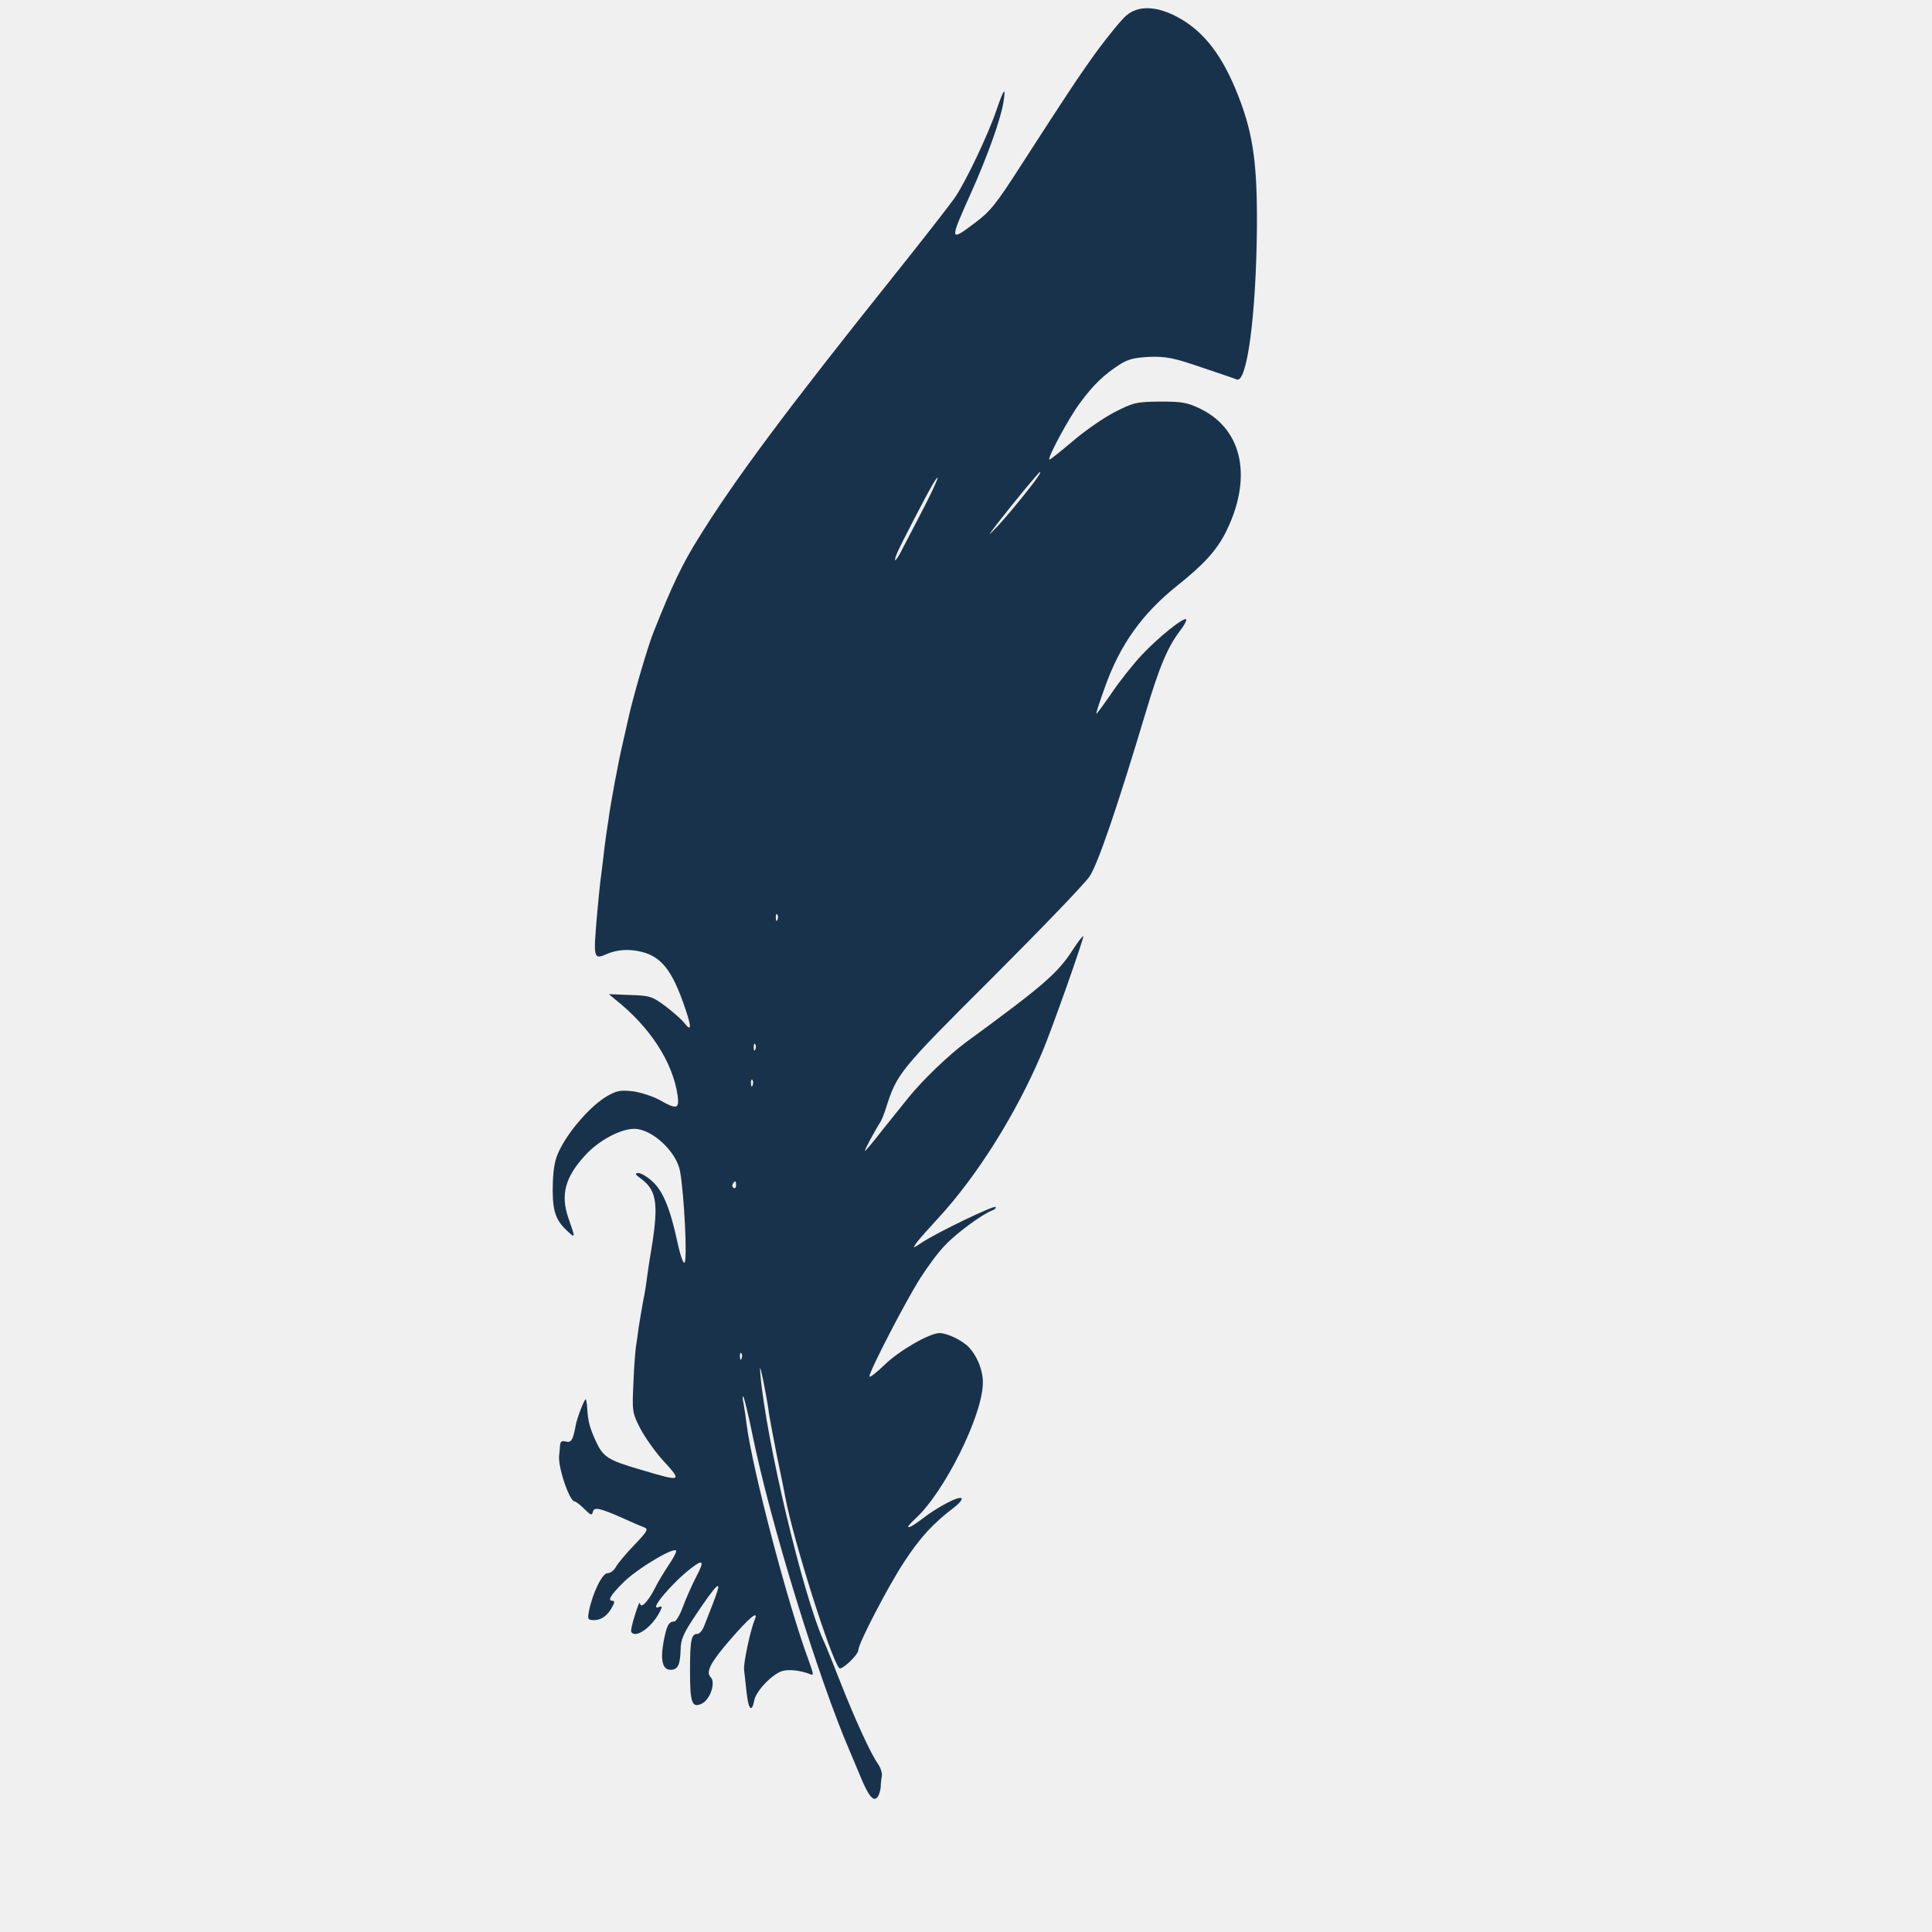
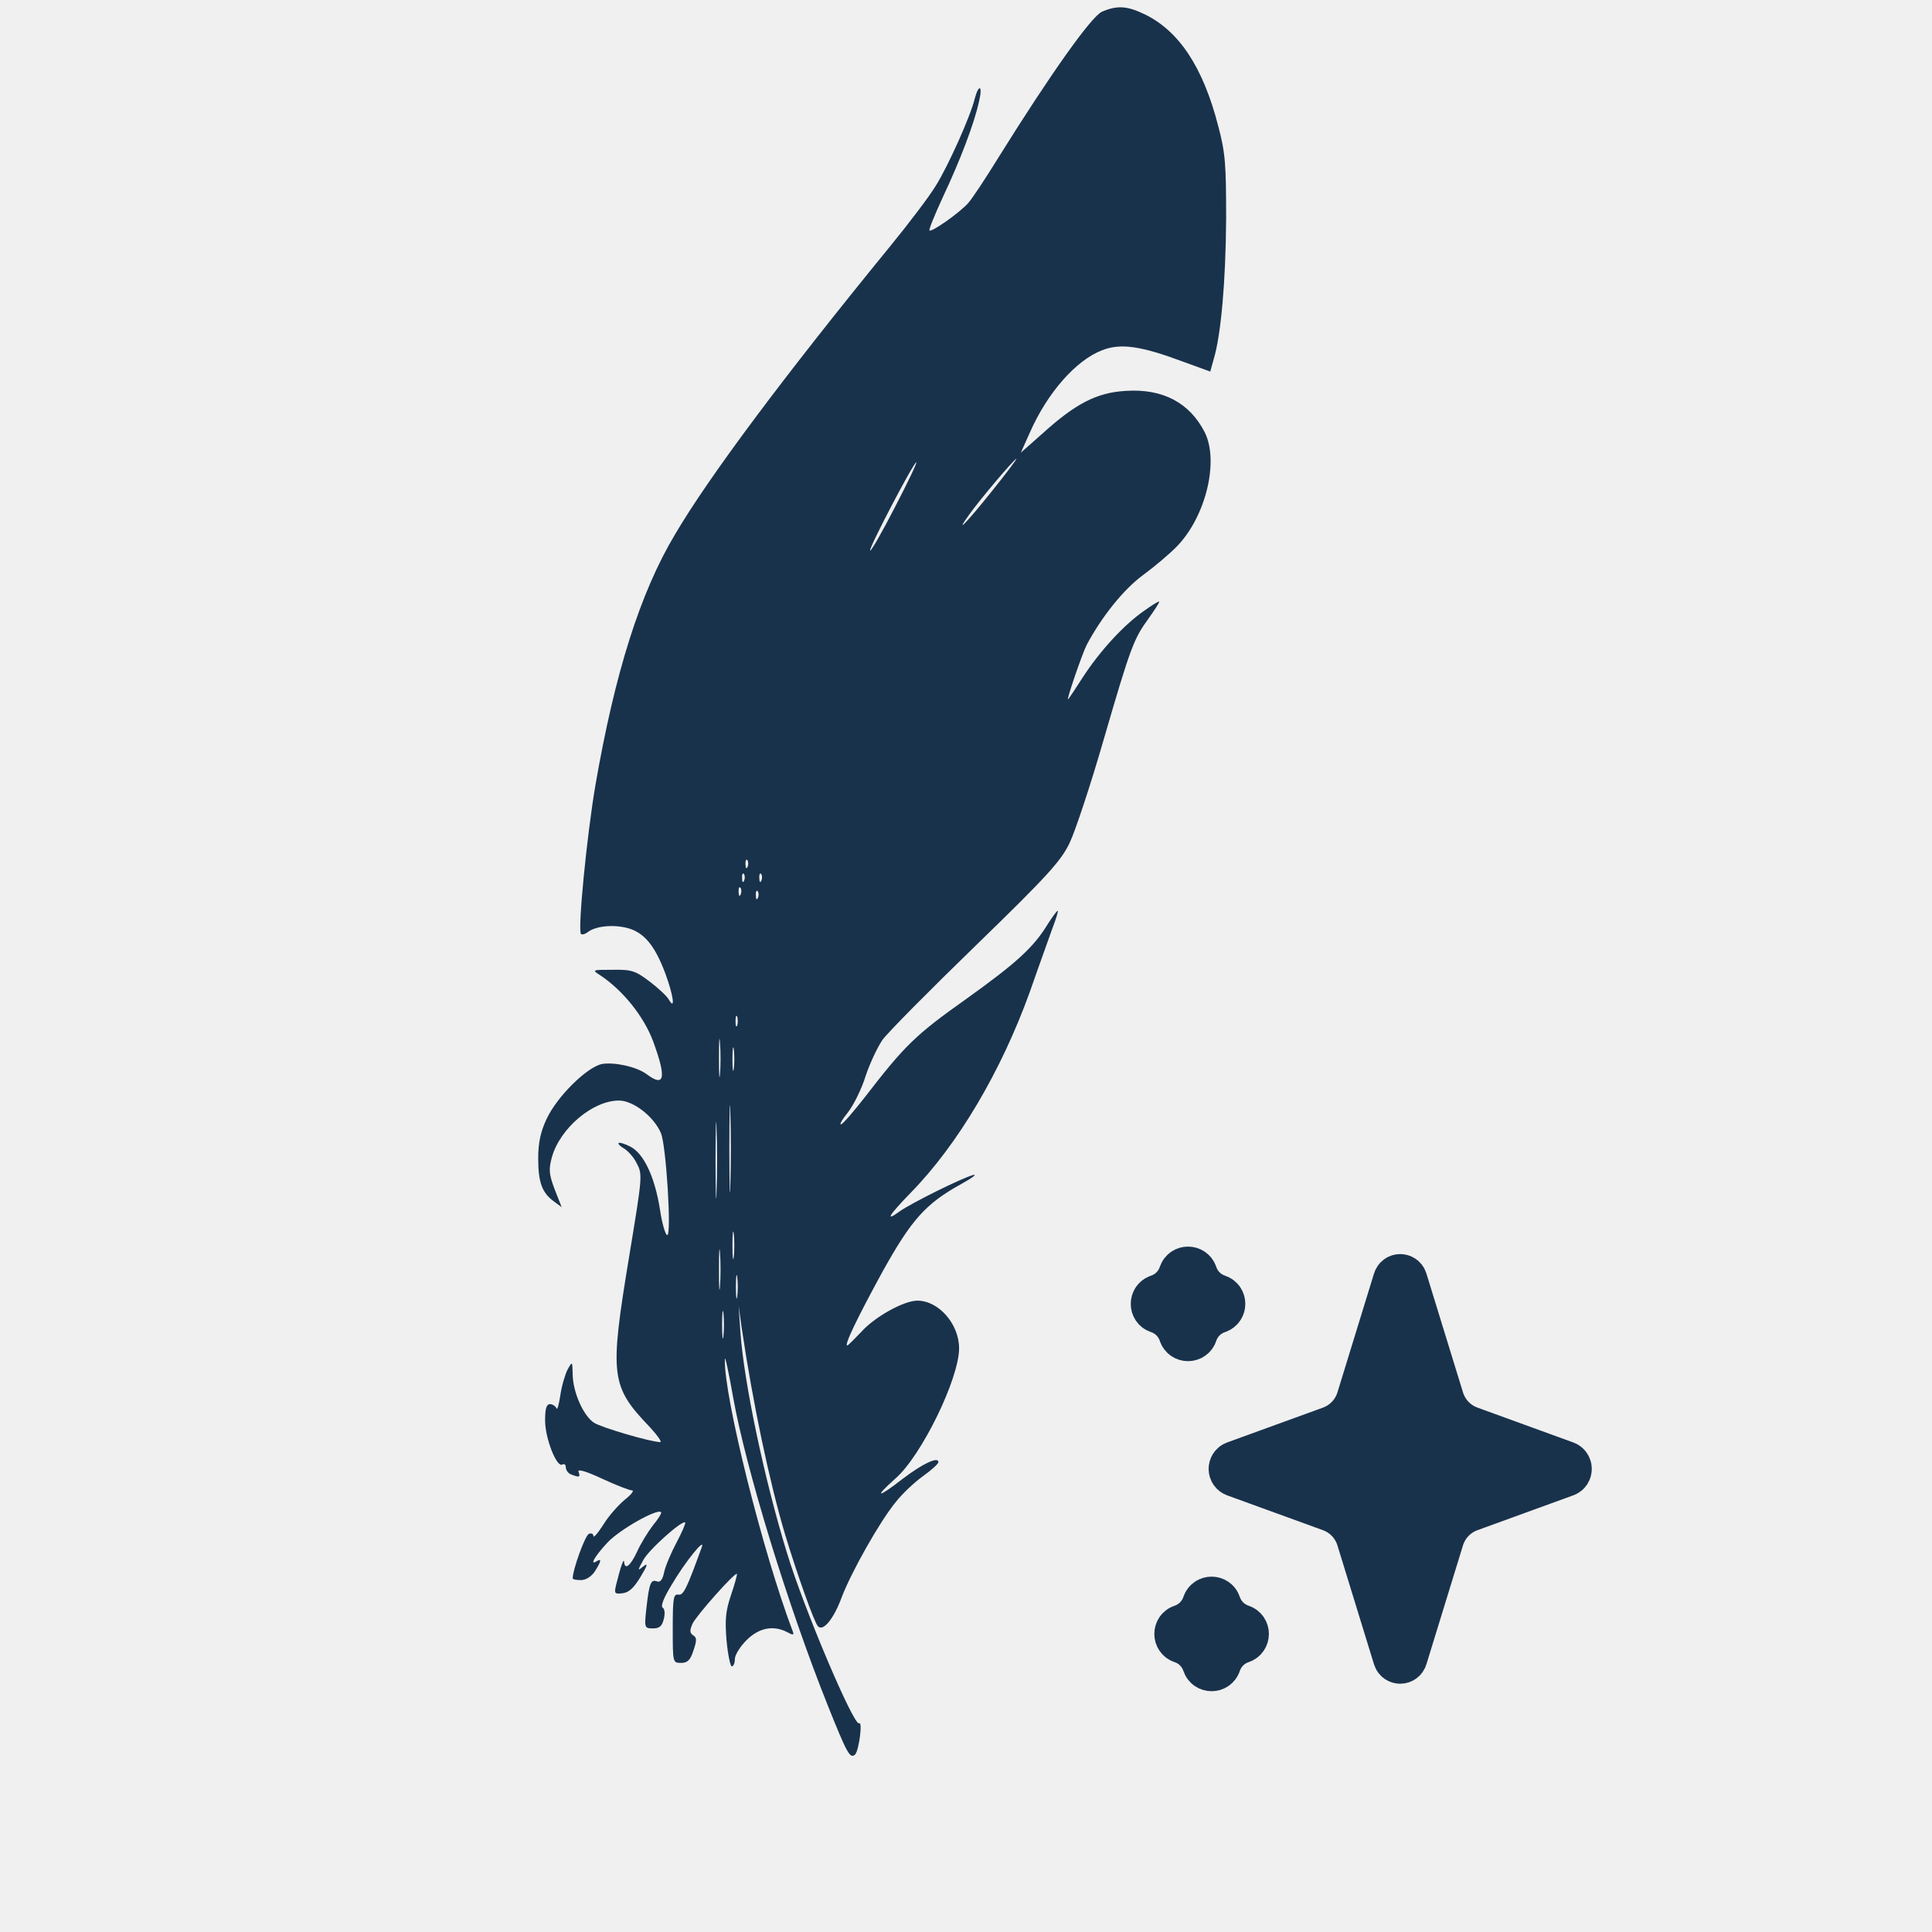
<svg xmlns="http://www.w3.org/2000/svg" width="700pt" height="700pt" viewBox="0 0 700 700" preserveAspectRatio="xMidYMid meet" version="1.0">
-   <g transform="translate(0,700) scale(0.1,-0.1)">
-     <path d="M4081 6944 c-17 -14 -64 -72 -105 -127 -66 -91 -118 -170 -274 -412 -93 -145 -114 -171 -169 -212 -94 -71 -94 -68 -13 112 58 130 107 266 116 327 9 57 1 47 -26 -32 -30 -88 -110 -257 -151 -317 -18 -26 -121 -158 -229 -293 -374 -468 -568 -727 -700 -941 -57 -91 -94 -168 -160 -334 -23 -55 -80 -253 -95 -325 -2 -8 -10 -44 -18 -80 -15 -61 -46 -228 -52 -277 -2 -13 -6 -40 -9 -60 -3 -21 -8 -60 -11 -88 -3 -27 -8 -63 -10 -80 -2 -16 -7 -66 -11 -110 -15 -175 -15 -173 41 -149 26 10 55 14 87 11 91 -10 135 -55 182 -186 32 -89 34 -114 6 -78 -11 14 -43 42 -71 63 -46 34 -56 37 -127 39 l-76 3 24 -20 c124 -98 207 -225 225 -346 7 -51 -3 -53 -66 -17 -24 13 -67 27 -96 31 -45 5 -58 3 -96 -19 -53 -32 -124 -110 -162 -179 -23 -42 -29 -67 -32 -132 -3 -95 7 -132 47 -171 36 -34 36 -34 10 40 -30 86 -13 150 62 231 48 52 126 94 176 94 64 0 153 -82 166 -154 15 -84 27 -324 16 -331 -5 -3 -16 30 -25 72 -26 122 -53 189 -92 223 -18 17 -41 30 -51 30 -13 -1 -10 -6 11 -21 60 -45 65 -96 31 -291 -3 -18 -7 -49 -10 -68 -2 -19 -8 -57 -14 -85 -5 -27 -12 -70 -16 -95 -3 -25 -8 -56 -10 -70 -2 -14 -7 -73 -9 -131 -5 -103 -4 -108 25 -165 17 -32 53 -83 80 -113 74 -81 73 -81 -82 -35 -116 34 -133 45 -160 104 -21 47 -27 68 -30 112 -1 21 -4 38 -6 38 -5 0 -31 -66 -36 -94 -10 -54 -16 -64 -36 -59 -15 4 -20 0 -21 -16 -1 -11 -2 -27 -3 -33 -6 -40 37 -168 56 -168 4 0 20 -12 35 -27 23 -23 28 -25 31 -11 4 19 24 15 112 -24 30 -14 63 -28 74 -32 16 -6 12 -14 -36 -64 -30 -31 -60 -67 -67 -80 -6 -12 -20 -22 -30 -22 -19 0 -54 -72 -67 -137 -6 -30 -4 -33 19 -33 26 0 50 17 67 51 7 13 7 19 0 19 -20 0 -9 19 39 67 50 50 191 134 191 113 0 -6 -13 -30 -29 -53 -15 -23 -38 -60 -49 -83 -24 -47 -51 -75 -53 -53 -1 8 -9 -11 -18 -41 -10 -30 -16 -58 -14 -62 14 -27 74 15 103 71 11 21 10 23 -4 18 -37 -14 49 88 118 141 44 34 49 27 19 -30 -15 -29 -37 -78 -48 -108 -11 -30 -25 -55 -32 -55 -20 0 -28 -15 -39 -75 -12 -66 -3 -100 25 -100 27 0 35 17 37 71 0 39 10 61 57 131 31 47 63 91 72 98 16 13 9 -8 -44 -142 -6 -16 -17 -28 -25 -28 -21 0 -26 -23 -26 -133 0 -117 7 -136 42 -120 31 14 52 77 33 96 -19 19 -1 54 75 141 66 76 99 103 85 69 -16 -38 -42 -159 -39 -183 1 -14 6 -51 9 -82 7 -63 19 -75 28 -28 7 35 68 97 103 106 25 6 63 2 97 -11 16 -7 16 -4 -2 46 -76 204 -205 695 -226 859 -3 25 -8 59 -11 75 -4 17 -4 28 -1 25 3 -3 18 -63 32 -132 64 -319 241 -892 354 -1153 5 -11 21 -50 37 -88 31 -76 50 -99 65 -76 5 8 9 23 10 34 0 11 2 29 4 39 2 11 -4 31 -14 45 -26 37 -81 156 -136 296 -26 66 -53 134 -61 150 -75 167 -208 725 -229 965 -3 35 -1 31 10 -20 7 -36 16 -83 19 -105 2 -22 17 -98 31 -170 15 -71 29 -140 31 -153 28 -150 165 -585 195 -616 8 -9 69 48 69 66 0 23 106 227 164 316 59 91 108 144 184 201 17 13 29 28 26 32 -7 11 -86 -30 -144 -75 -52 -40 -68 -39 -23 2 103 94 240 367 244 487 2 46 -19 100 -51 134 -24 25 -78 51 -106 51 -36 0 -147 -64 -199 -115 -30 -29 -55 -48 -55 -42 0 19 133 276 185 357 26 41 66 95 89 118 41 44 134 112 170 126 10 3 16 9 13 13 -7 6 -209 -91 -267 -129 -33 -22 -34 -22 -20 -2 8 12 44 52 79 90 142 154 283 379 376 599 34 79 154 419 150 423 -2 2 -19 -20 -38 -49 -54 -85 -108 -131 -388 -336 -61 -45 -156 -136 -206 -198 -18 -22 -60 -75 -94 -117 -33 -43 -63 -78 -65 -78 -4 0 39 79 56 105 4 6 13 28 20 50 40 126 48 136 385 472 177 177 336 342 353 368 30 45 99 247 202 590 51 171 81 242 128 303 14 18 22 35 20 38 -9 9 -101 -65 -161 -129 -32 -34 -81 -96 -110 -139 -29 -42 -53 -75 -55 -74 -1 2 13 46 32 98 54 152 135 265 260 365 98 78 142 127 176 192 99 197 64 373 -89 449 -49 24 -68 27 -147 27 -86 -1 -97 -3 -165 -38 -41 -21 -110 -69 -154 -107 -44 -37 -81 -67 -83 -65 -7 7 72 153 111 205 47 64 86 102 142 138 32 21 54 26 110 29 60 2 89 -4 185 -37 63 -21 122 -41 131 -45 37 -15 70 232 73 545 2 249 -15 358 -79 511 -57 135 -125 216 -220 263 -72 35 -133 35 -174 0z m-317 -1666 c-16 -27 -120 -155 -153 -188 -34 -35 -34 -35 4 15 52 67 149 185 153 185 2 0 0 -6 -4 -12z m-415 -114 c-28 -54 -62 -120 -76 -146 -25 -51 -39 -64 -24 -25 10 26 112 222 132 255 31 50 15 8 -32 -84z m-532 -1496 c-3 -8 -6 -5 -6 6 -1 11 2 17 5 13 3 -3 4 -12 1 -19z m-80 -470 c-3 -8 -6 -5 -6 6 -1 11 2 17 5 13 3 -3 4 -12 1 -19z m-10 -130 c-3 -8 -6 -5 -6 6 -1 11 2 17 5 13 3 -3 4 -12 1 -19z m-60 -363 c0 -8 -4 -12 -9 -9 -5 3 -6 10 -3 15 9 13 12 11 12 -6z m20 -627 c-3 -8 -6 -5 -6 6 -1 11 2 17 5 13 3 -3 4 -12 1 -19z" />
+   <path transform="matrix(0.125 0 0 -0.125 195 636.174)" d="M1634 5055.39C1603 5041.39 1484 4873.39 1335 4634.39C1298 4574.39 1258 4513.39 1246 4500.39C1221 4472.39 1140 4415.39 1134 4421.39C1132 4424.39 1150 4468.39 1174 4520.39C1223 4624.39 1264 4731.39 1278 4796.39C1289 4842.39 1277 4847.39 1265 4802.39C1253 4752.39 1187 4605.39 1152 4550.39C1134 4520.39 1074 4441.39 1020 4375.39C712 3998.39 494 3706.39 396 3539.39C295 3370.39 222 3137.39 166 2814.39C141 2668.39 114 2392.39 124 2382.39C127 2379.39 135 2381.39 142 2386.39C165 2405.39 217 2410.39 259 2399.39C307 2386.39 338 2349.39 369 2266.39C392 2203.39 398 2159.39 379 2191.39C374 2201.39 348 2225.39 323 2244.39C282 2275.39 271 2279.39 216 2278.39C156 2278.39 155 2278.39 180 2262.39C246 2218.39 306 2143.39 333 2071.39C372 1965.39 367 1936.39 315 1975.39C286 1997.39 221 2011.39 185 2005.39C141 1996.39 54 1910.39 24 1845.39C7 1809.39 0 1776.39 0 1732.39C0 1662.39 11 1632.39 45 1607.39L68 1590.39L48 1641.39C31 1686.39 30 1699.39 40 1736.39C64 1819.39 158 1899.39 234 1899.39C276 1899.39 336 1852.39 356 1804.39C371 1767.39 387 1509.39 374 1509.39C369 1509.39 359 1542.39 353 1583.39C338 1678.39 306 1745.39 268 1765.39C251 1774.39 236 1778.39 233 1776.39C231 1773.39 238 1766.39 249 1760.39C260 1753.39 277 1735.39 285 1718.39C303 1685.39 302 1680.39 264 1449.39C206 1099.39 210 1071.39 324 952.393C346 928.393 359 909.393 354 909.393C327 909.393 184 951.393 162 965.393C131 985.393 101 1053.39 100 1104.39C99 1144.39 99 1144.39 85 1119.39C78 1105.39 68 1072.39 64 1044.39C60 1017.39 55 1000.39 53 1007.39C50 1013.39 42 1019.39 34 1019.39C24 1019.39 20 1006.39 20 972.393C20 919.393 54 834.393 70 844.393C75 847.393 80 844.393 80 836.393C80 828.393 87 818.393 96 815.393C119 806.393 123 807.393 117 823.393C113 832.393 138 825.393 185 803.393C226 784.393 265 769.393 272 769.393C279 769.393 270 757.393 251 742.393C233 727.393 204 695.393 189 670.393C173 645.393 160 630.393 160 637.393C160 643.393 154 646.393 147 643.393C136 639.393 100 539.393 100 514.393C100 511.393 111 509.393 124 509.393C138 509.393 154 519.393 164 534.393C182 562.393 185 573.393 170 564.393C148 550.393 163 577.393 200 617.393C235 655.393 345 717.393 356 706.393C359 704.393 348 686.393 332 667.393C317 647.393 296 613.393 286 590.393C267 550.393 251 537.393 249 562.393C248 574.393 239 548.393 226 496.393C220 470.393 221 468.393 245 471.393C263 473.393 278 487.393 297 519.393C317 552.393 319 560.393 305 549.393C288 535.393 287 535.393 304 566.393C319 596.393 418 684.393 426 676.393C428 674.393 417 648.393 401 618.393C385 588.393 369 550.393 365 532.393C361 511.393 354 502.393 345 505.393C327 512.393 322 502.393 314 431.393C307 370.393 308 369.393 333 369.393C352 369.393 359 376.393 364 396.393C368 411.393 367 425.393 361 429.393C354 433.393 364 458.393 386 494.393C425 561.393 486 636.393 474 604.393C430 483.393 421 464.393 406 467.393C392 469.393 390 456.393 390 369.393C390 270.393 390 269.393 414 269.393C433 269.393 441 277.393 450 305.393C460 334.393 460 343.393 449 349.393C439 356.393 439 363.393 447 382.393C458 406.393 570 532.393 576 527.393C577 525.393 570 498.393 559 466.393C543 419.393 541 393.393 546 333.393C550 292.393 557 259.393 561 259.393C566 259.393 570 268.393 570 280.393C570 292.393 585 316.393 604 335.393C640 371.393 682 379.393 722 358.393C739 349.393 742 349.393 738 360.393C651 589.393 538 1042.39 541 1149.39C541 1163.39 552 1113.39 565 1039.39C601 836.393 723 436.393 840 144.393C895 7.393 904 -10.607 919 4.393C930 17.393 941 101.393 930 94.393C915 85.393 769 429.393 721 588.393C656 799.393 596 1083.39 586 1229.39L581 1304.39L590 1239.39C622 1023.39 670 794.393 716 640.393C750 528.393 800 386.393 811 375.393C826 359.393 857 397.393 880 460.393C908 533.393 990 679.393 1037 736.393C1055 759.393 1091 793.393 1115 810.393C1140 828.393 1160 846.393 1160 851.393C1160 868.393 1115 847.393 1057 803.393C984 746.393 971 746.393 1035 803.393C1111 869.393 1220 1093.39 1220 1181.39C1220 1251.39 1161 1319.39 1099 1319.39C1060 1319.39 975 1272.39 936 1228.39C916 1207.39 898 1189.39 896 1189.39C886 1189.39 925 1269.39 998 1403.39C1082 1554.39 1123 1600.39 1226 1657.39C1259 1675.39 1274 1687.39 1260 1683.39C1227 1674.39 1084 1603.39 1048 1578.39C1004 1546.39 1015 1565.39 1080 1632.39C1217 1772.39 1342 1984.39 1425 2214.39C1450 2286.39 1480 2368.39 1490 2397.39C1501 2425.39 1508 2449.39 1506 2449.39C1503 2449.39 1491 2432.39 1478 2412.39C1436 2343.39 1388 2299.39 1240 2193.39C1093 2089.39 1062 2058.39 947 1909.39C915 1868.39 884 1832.39 878 1830.39C872 1828.39 881 1844.39 898 1865.39C915 1887.39 938 1934.39 949 1970.39C961 2006.39 983 2053.39 998 2075.39C1014 2097.39 1136 2220.39 1269 2349.39C1475 2549.39 1515 2593.39 1540 2645.39C1556 2678.39 1601 2813.39 1639 2945.39C1717 3213.39 1726 3237.39 1769 3296.39C1786 3320.39 1800 3341.39 1800 3345.39C1800 3348.39 1779 3335.39 1754 3317.39C1696 3276.39 1628 3202.39 1578 3125.39C1557 3092.39 1538 3064.39 1536 3062.39C1529 3055.39 1577 3195.39 1590 3220.39C1633 3301.39 1697 3381.39 1753 3422.39C1787 3447.39 1832 3485.39 1852 3506.39C1935 3592.39 1974 3752.39 1932 3836.39C1888 3922.39 1810 3963.39 1703 3956.39C1619 3951.39 1558 3920.39 1459 3830.39L1399 3777.39L1425 3835.39C1476 3951.39 1559 4045.39 1635 4074.39C1689 4095.39 1748 4086.39 1871 4040.39L1948 4012.39L1958 4048.39C1979 4117.39 1993 4275.39 1994 4454.39C1994 4613.39 1992 4645.39 1971 4724.39C1927 4895.39 1857 5000.39 1757 5048.39C1707 5072.39 1678 5074.39 1634 5055.39ZM1314 3664.39C1242 3574.39 1205 3536.39 1249 3597.39C1281 3642.39 1380 3759.39 1386 3759.39C1388 3759.39 1356 3716.39 1314 3664.39ZM1034 3619.39C997 3547.39 965 3491.39 962 3493.39C957 3498.39 1088 3749.39 1096 3749.39C1099 3749.39 1071 3690.39 1034 3619.39ZM607 2577.39C604 2569.39 601 2572.39 601 2583.39C600 2594.39 603 2600.39 606 2596.39C609 2593.39 610 2584.39 607 2577.39ZM597 2537.39C594 2529.39 591 2532.39 591 2543.39C590 2554.39 593 2560.39 596 2556.39C599 2553.39 600 2544.39 597 2537.39ZM647 2537.39C644 2529.39 641 2532.39 641 2543.39C640 2554.39 643 2560.39 646 2556.39C649 2553.39 650 2544.39 647 2537.39ZM587 2497.39C584 2489.39 581 2492.39 581 2503.39C580 2514.39 583 2520.39 586 2516.39C589 2513.39 590 2504.39 587 2497.39ZM637 2487.39C634 2479.39 631 2482.39 631 2493.39C630 2504.39 633 2510.39 636 2506.39C639 2503.39 640 2494.39 637 2487.39ZM577 2117.39C574 2110.39 572 2115.39 572 2129.39C572 2143.39 574 2148.39 577 2142.39C579 2135.39 579 2123.39 577 2117.39ZM527 1976.39C525 1953.39 524 1975.39 524 2024.39C524 2074.39 525 2092.39 527 2066.39C529 2040.39 529 1999.39 527 1976.39ZM567 1992.39C565 1976.39 563 1989.39 563 2019.39C563 2049.39 565 2062.39 567 2047.39C569 2031.39 569 2007.39 567 1992.39ZM557 1657.39C556 1600.39 554 1646.39 554 1759.39C554 1872.39 556 1918.39 557 1862.39C559 1805.39 559 1713.39 557 1657.39ZM517 1637.39C516 1586.39 514 1625.39 514 1724.39C514 1823.39 516 1865.39 517 1817.39C519 1769.39 519 1688.39 517 1637.39ZM567 1447.39C565 1429.39 563 1443.39 563 1479.39C563 1515.39 565 1529.39 567 1512.39C569 1494.39 569 1464.39 567 1447.39ZM527 1362.39C525 1335.39 524 1357.39 524 1409.39C524 1461.39 525 1483.39 527 1457.39C529 1430.39 529 1388.39 527 1362.39ZM577 1332.39C575 1316.39 573 1329.39 573 1359.39C573 1389.39 575 1402.39 577 1387.39C579 1371.39 579 1347.39 577 1332.39ZM537 1217.39C535 1199.39 533 1213.39 533 1249.39C533 1285.39 535 1299.39 537 1282.39C539 1264.39 539 1234.39 537 1217.39Z" />
+   <g transform="matrix(8.541507,0,0,8.541507,387.7387,429.7131)">
+     <path d="m 21,12.182 -4.065,1.478 c -0.589,0.214 -1.044,0.692 -1.228,1.291 L 14.154,20 c -0.047,0.151 -0.261,0.151 -0.308,0 l -1.553,-5.049 c -0.184,-0.599 -0.639,-1.077 -1.228,-1.291 L 7,12.182 c -0.17,-0.062 -0.17,-0.302 0,-0.364 l 4.065,-1.478 c 0.589,-0.214 1.044,-0.692 1.228,-1.291 L 13.846,4 c 0.047,-0.151 0.261,-0.151 0.308,0 l 1.554,5.049 c 0.184,0.599 0.639,1.077 1.228,1.291 L 21,11.818 c 0.17,0.062 0.17,0.302 0,0.364 z" stroke="#19324c" stroke-width="2" stroke-linecap="round" stroke-linejoin="round" id="path1" />
+     <path d="m 3.75,5.25 c 0.472,0.157 0.843,0.528 1,1 0.08,0.24 0.42,0.24 0.5,0 0.157,-0.472 0.528,-0.843 1,-1 0.24,-0.08 0.24,-0.42 0,-0.5 -0.472,-0.157 -0.843,-0.528 -1,-1 -0.08,-0.24 -0.42,-0.24 -0.5,0 -0.157,0.472 -0.528,0.843 -1,1 -0.24,0.08 -0.24,0.42 0,0.5 z" stroke="#19324c" stroke-width="2" stroke-linecap="round" stroke-linejoin="round" />
+     <path d="m 7.25,19.25 c -0.472,0.157 -0.843,0.528 -1,1 -0.08,0.24 -0.42,0.24 -0.5,0 -0.157,-0.472 -0.528,-0.843 -1,-1 -0.24,-0.08 -0.24,-0.42 0,-0.5 0.472,-0.157 0.843,-0.528 1,-1 0.08,-0.24 0.42,-0.24 0.5,0 0.157,0.472 0.528,0.843 1,1 0.24,0.08 0.24,0.42 0,0.5 z" stroke="#19324c" stroke-width="2" stroke-linecap="round" stroke-linejoin="round" />
  </g>
  <style>
        path { fill: #19324c; }
-         @media (prefers-color-scheme: dark) { path { fill: #ffffff; } }
+         g path { stroke: #19324c; }
+         @media (prefers-color-scheme: dark) { path { fill: #ffffff; }
+         g path { stroke: #19324c; } }
    </style>
</svg>
